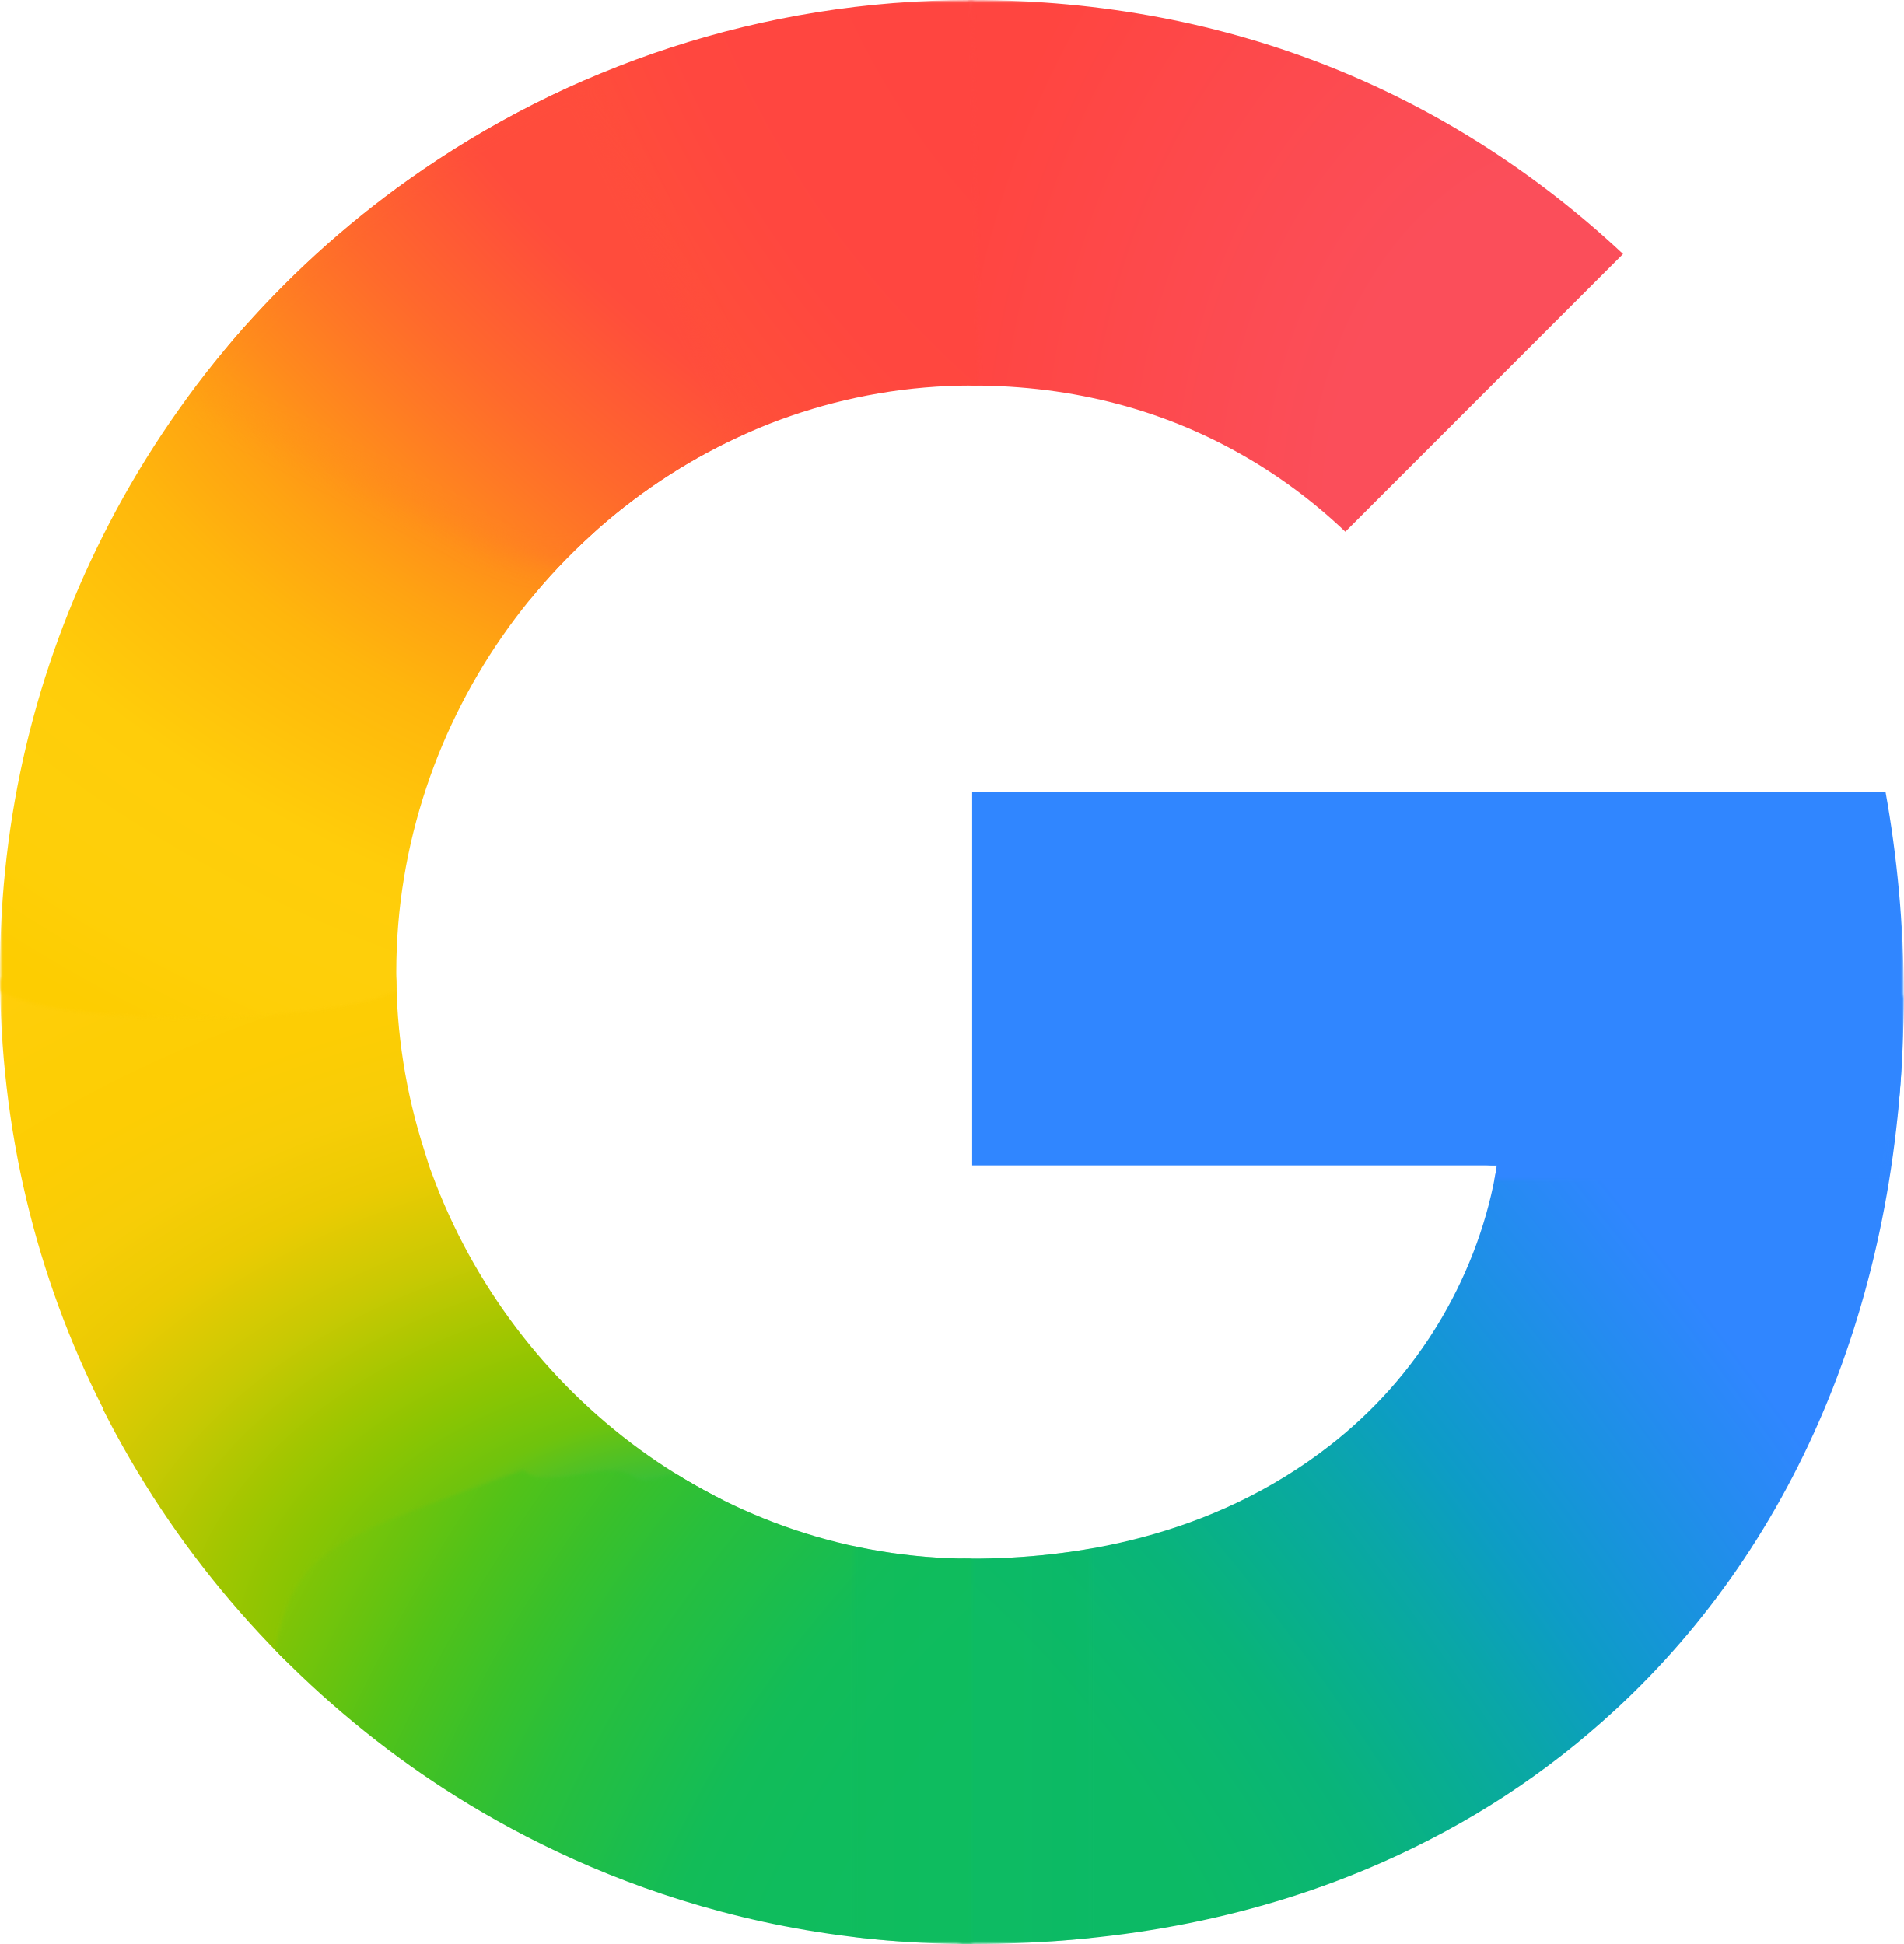
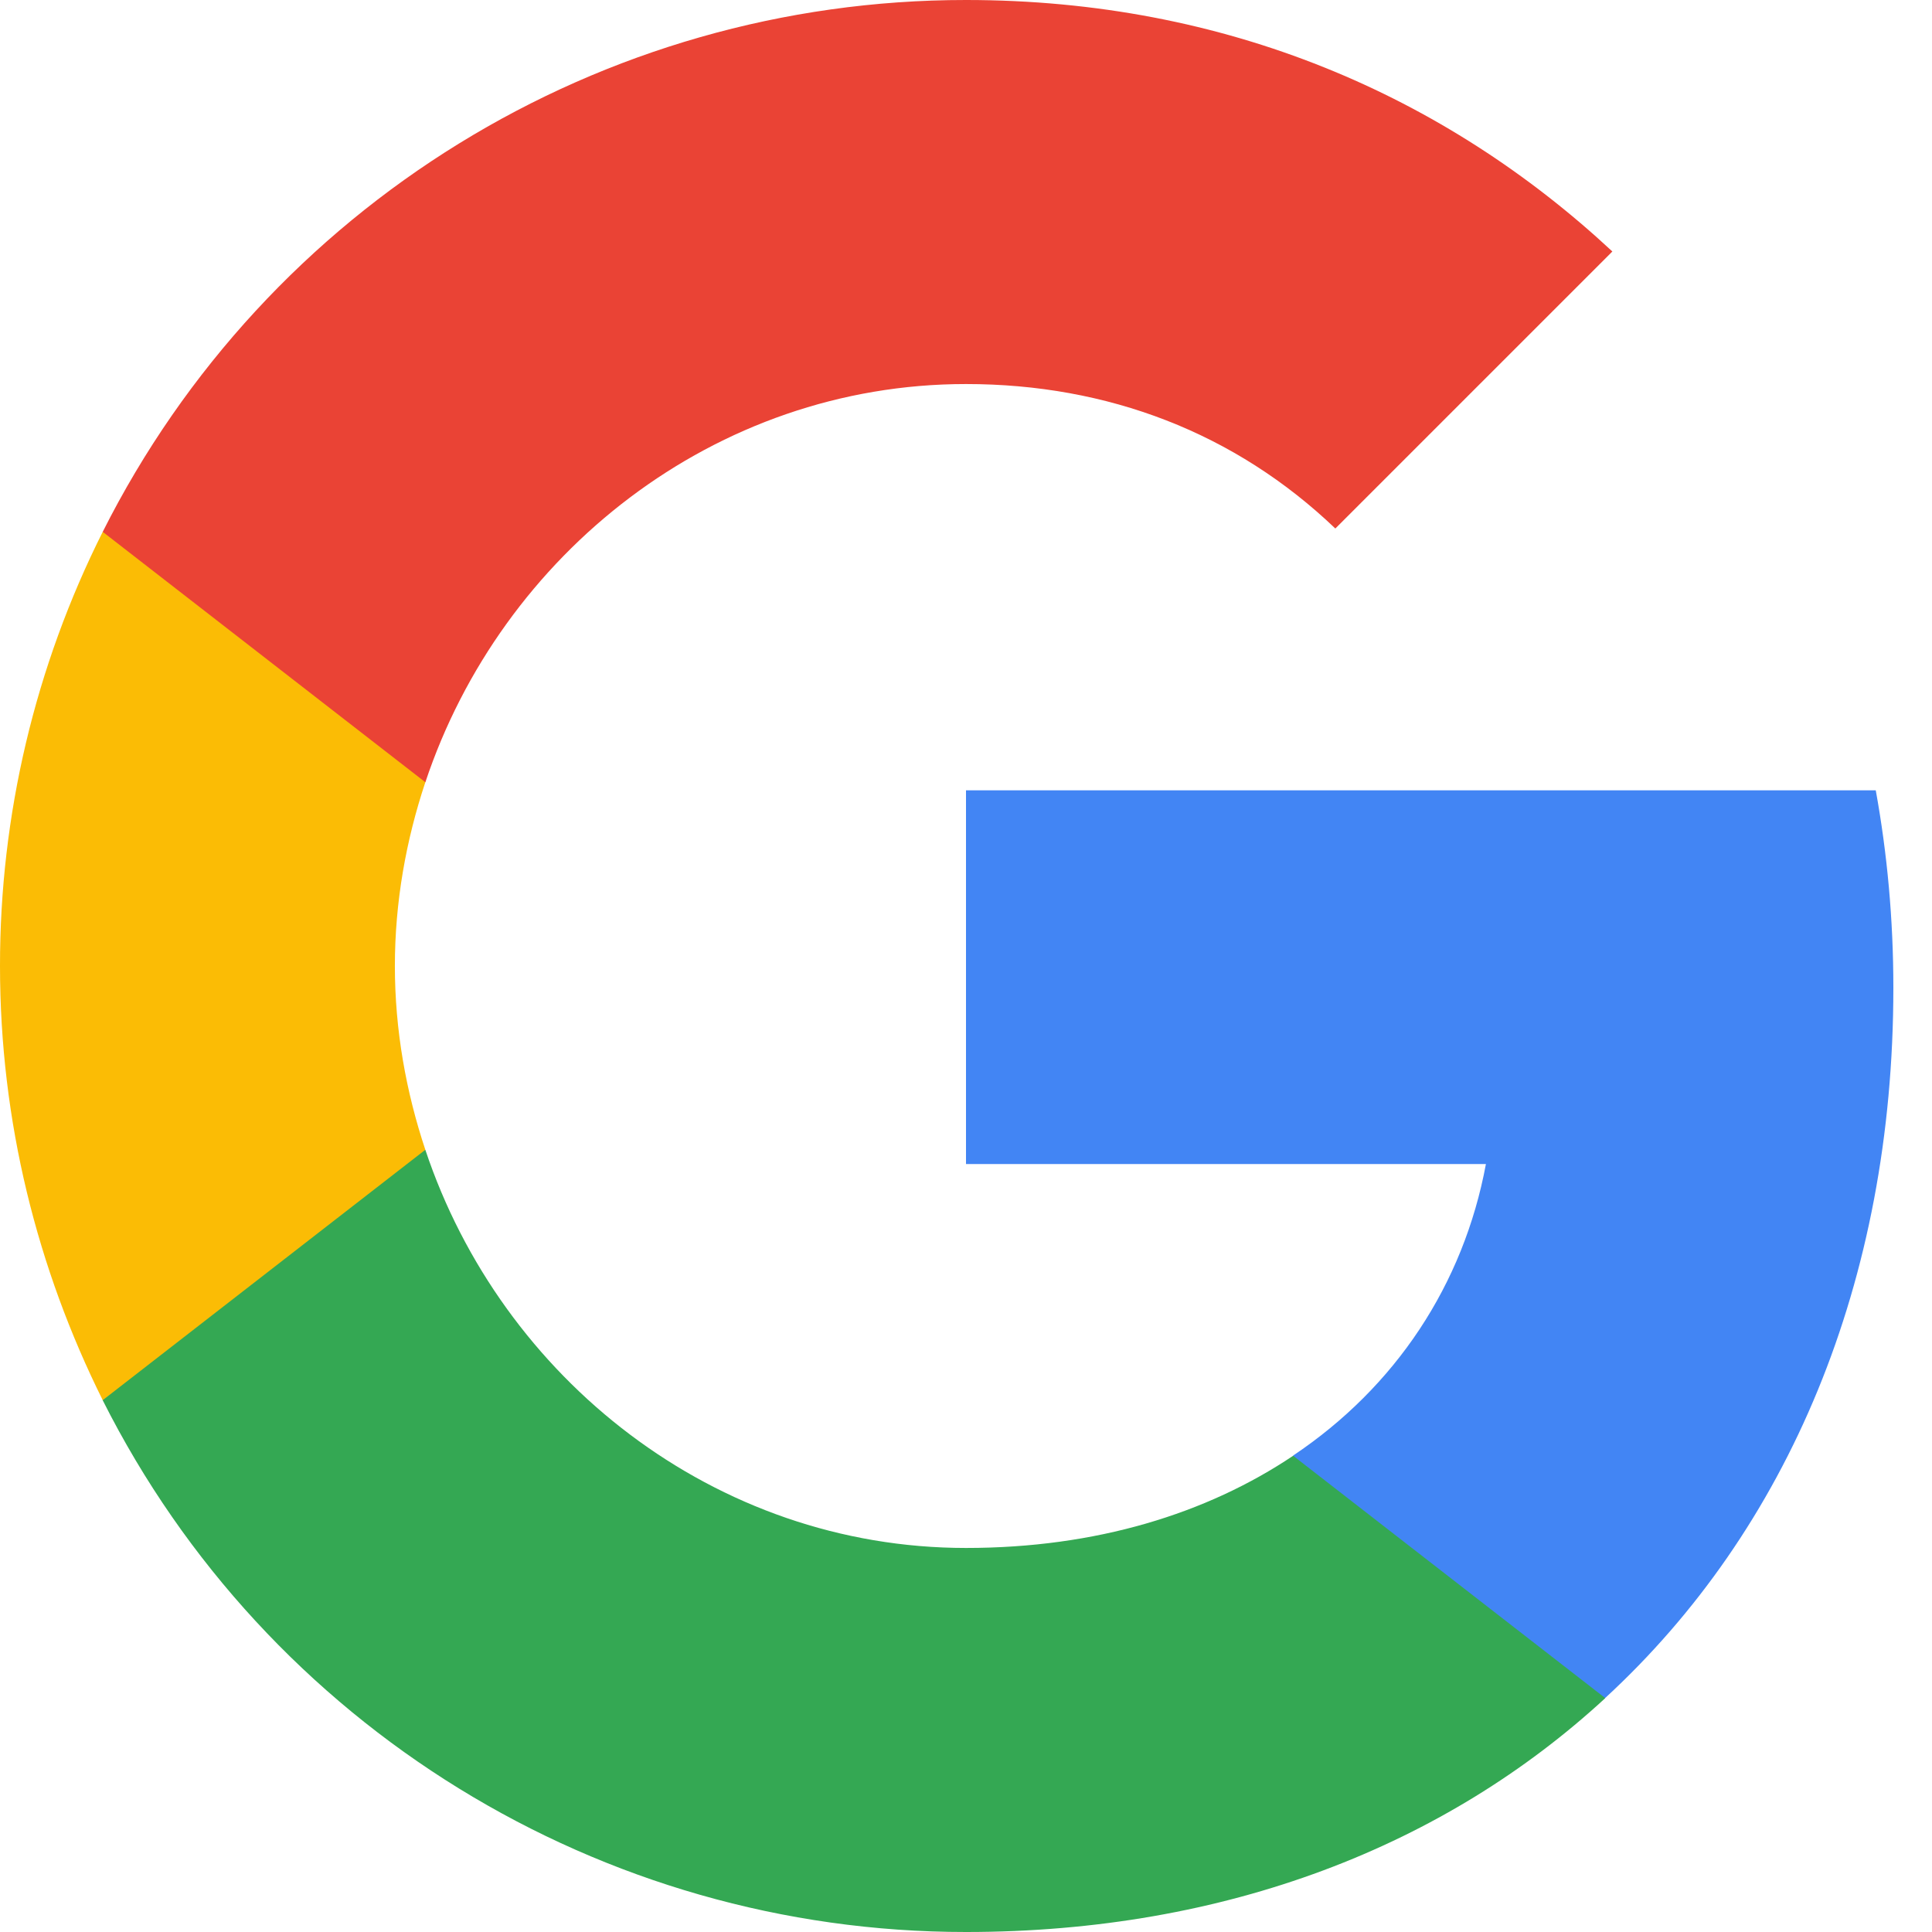
- <svg xmlns="http://www.w3.org/2000/svg" xmlns:xlink="http://www.w3.org/1999/xlink" xml:space="preserve" overflow="hidden" viewBox="0 0 268.152 273.883">
-   <defs>
-     <linearGradient id="google__a">
-       <stop offset="0" stop-color="#0fbc5c" />
-       <stop offset="1" stop-color="#0cba65" />
-     </linearGradient>
-     <linearGradient id="google__g">
-       <stop offset=".231" stop-color="#0fbc5f" />
-       <stop offset=".312" stop-color="#0fbc5f" />
-       <stop offset=".366" stop-color="#0fbc5e" />
-       <stop offset=".458" stop-color="#0fbc5d" />
-       <stop offset=".54" stop-color="#12bc58" />
-       <stop offset=".699" stop-color="#28bf3c" />
-       <stop offset=".771" stop-color="#38c02b" />
-       <stop offset=".861" stop-color="#52c218" />
-       <stop offset=".915" stop-color="#67c30f" />
-       <stop offset="1" stop-color="#86c504" />
-     </linearGradient>
-     <linearGradient id="google__h">
-       <stop offset=".142" stop-color="#1abd4d" />
-       <stop offset=".248" stop-color="#6ec30d" />
-       <stop offset=".312" stop-color="#8ac502" />
-       <stop offset=".366" stop-color="#a2c600" />
-       <stop offset=".446" stop-color="#c8c903" />
-       <stop offset=".54" stop-color="#ebcb03" />
-       <stop offset=".616" stop-color="#f7cd07" />
-       <stop offset=".699" stop-color="#fdcd04" />
-       <stop offset=".771" stop-color="#fdce05" />
-       <stop offset=".861" stop-color="#ffce0a" />
-     </linearGradient>
-     <linearGradient id="google__f">
-       <stop offset=".316" stop-color="#ff4c3c" />
-       <stop offset=".604" stop-color="#ff692c" />
-       <stop offset=".727" stop-color="#ff7825" />
-       <stop offset=".885" stop-color="#ff8d1b" />
-       <stop offset="1" stop-color="#ff9f13" />
-     </linearGradient>
-     <linearGradient id="google__b">
-       <stop offset=".231" stop-color="#ff4541" />
-       <stop offset=".312" stop-color="#ff4540" />
-       <stop offset=".458" stop-color="#ff4640" />
-       <stop offset=".54" stop-color="#ff473f" />
-       <stop offset=".699" stop-color="#ff5138" />
-       <stop offset=".771" stop-color="#ff5b33" />
-       <stop offset=".861" stop-color="#ff6c29" />
-       <stop offset="1" stop-color="#ff8c18" />
-     </linearGradient>
-     <linearGradient id="google__d">
-       <stop offset=".408" stop-color="#fb4e5a" />
-       <stop offset="1" stop-color="#ff4540" />
-     </linearGradient>
-     <linearGradient id="google__c">
-       <stop offset=".132" stop-color="#0cba65" />
-       <stop offset=".21" stop-color="#0bb86d" />
-       <stop offset=".297" stop-color="#09b479" />
-       <stop offset=".396" stop-color="#08ad93" />
-       <stop offset=".477" stop-color="#0aa6a9" />
-       <stop offset=".568" stop-color="#0d9cc6" />
-       <stop offset=".667" stop-color="#1893dd" />
-       <stop offset=".769" stop-color="#258bf1" />
-       <stop offset=".859" stop-color="#3086ff" />
-     </linearGradient>
-     <linearGradient id="google__e">
-       <stop offset=".366" stop-color="#ff4e3a" />
-       <stop offset=".458" stop-color="#ff8a1b" />
-       <stop offset=".54" stop-color="#ffa312" />
-       <stop offset=".616" stop-color="#ffb60c" />
-       <stop offset=".771" stop-color="#ffcd0a" />
-       <stop offset=".861" stop-color="#fecf0a" />
-       <stop offset=".915" stop-color="#fecf08" />
-       <stop offset="1" stop-color="#fdcd01" />
-     </linearGradient>
-     <linearGradient xlink:href="#google__a" id="google__s" x1="219.7" x2="254.467" y1="329.535" y2="329.535" gradientUnits="userSpaceOnUse" />
-     <radialGradient xlink:href="#google__b" id="google__m" cx="109.627" cy="135.862" r="71.46" fx="109.627" fy="135.862" gradientTransform="matrix(-1.93688 1.043 1.45573 2.55542 290.525 -400.634)" gradientUnits="userSpaceOnUse" />
-     <radialGradient xlink:href="#google__c" id="google__n" cx="45.259" cy="279.274" r="71.46" fx="45.259" fy="279.274" gradientTransform="matrix(-3.5126 -4.45809 -1.69255 1.26062 870.8 191.554)" gradientUnits="userSpaceOnUse" />
-     <radialGradient xlink:href="#google__d" id="google__l" cx="304.017" cy="118.009" r="47.854" fx="304.017" fy="118.009" gradientTransform="matrix(2.06435 0 0 2.59204 -297.679 -151.747)" gradientUnits="userSpaceOnUse" />
-     <radialGradient xlink:href="#google__e" id="google__o" cx="181.001" cy="177.201" r="71.46" fx="181.001" fy="177.201" gradientTransform="matrix(-.24858 2.08314 2.96249 .33417 -255.146 -331.164)" gradientUnits="userSpaceOnUse" />
-     <radialGradient xlink:href="#google__f" id="google__p" cx="207.673" cy="108.097" r="41.102" fx="207.673" fy="108.097" gradientTransform="matrix(-1.2492 1.34326 -3.89684 -3.4257 880.501 194.905)" gradientUnits="userSpaceOnUse" />
-     <radialGradient xlink:href="#google__g" id="google__r" cx="109.627" cy="135.862" r="71.46" fx="109.627" fy="135.862" gradientTransform="matrix(-1.93688 -1.043 1.45573 -2.55542 290.525 838.683)" gradientUnits="userSpaceOnUse" />
-     <radialGradient xlink:href="#google__h" id="google__j" cx="154.87" cy="145.969" r="71.46" fx="154.87" fy="145.969" gradientTransform="matrix(-.0814 -1.93722 2.92674 -.11625 -215.135 632.86)" gradientUnits="userSpaceOnUse" />
-     <filter id="google__q" width="1.097" height="1.116" x="-.048" y="-.058" color-interpolation-filters="sRGB">
-       <feGaussianBlur stdDeviation="1.701" />
-     </filter>
-     <filter id="google__k" width="1.033" height="1.02" x="-.017" y="-.01" color-interpolation-filters="sRGB">
-       <feGaussianBlur stdDeviation=".242" />
-     </filter>
-     <clipPath id="google__i" clipPathUnits="userSpaceOnUse">
-       <path d="M371.378 193.24H237.083v53.438h77.167c-1.241 7.563-4.026 15.003-8.105 21.786-4.674 7.773-10.451 13.69-16.373 18.196-17.74 13.498-38.42 16.258-52.783 16.258-36.283 0-67.283-23.286-79.285-54.928-.484-1.149-.805-2.335-1.197-3.507a81.115 81.115 0 0 1-4.101-25.448c0-9.226 1.569-18.057 4.43-26.398 11.285-32.897 42.985-57.467 80.179-57.467 7.481 0 14.685.884 21.517 2.648a77.668 77.668 0 0 1 33.425 18.25l40.834-39.712c-24.839-22.616-57.219-36.32-95.844-36.32-30.878 0-59.386 9.553-82.748 25.7-18.945 13.093-34.483 30.625-44.97 50.985-9.753 18.879-15.094 39.8-15.094 62.294 0 22.495 5.35 43.633 15.103 62.337v.126c10.302 19.857 25.368 36.954 43.678 49.988 15.997 11.386 44.68 26.551 84.031 26.551 22.63 0 42.687-4.051 60.375-11.644 12.76-5.478 24.065-12.622 34.301-21.804 13.525-12.132 24.117-27.139 31.347-44.404 7.23-17.265 11.097-36.79 11.097-57.957 0-9.858-.998-19.87-2.689-28.968Z" />
-     </clipPath>
-   </defs>
-   <g clip-path="url(#google__i)" transform="matrix(.95792 0 0 .98525 -90.174 -78.856)">
-     <path fill="url(#google__j)" d="M92.076 219.958c.148 22.14 6.501 44.983 16.117 63.424v.127c6.949 13.392 16.445 23.97 27.26 34.452l65.327-23.67c-12.36-6.235-14.246-10.055-23.105-17.026-9.054-9.066-15.802-19.473-20.004-31.677h-.17l.17-.127c-2.765-8.058-3.037-16.613-3.14-25.503Z" filter="url(#google__k)" />
-     <path fill="url(#google__l)" d="M237.083 79.025c-6.456 22.526-3.988 44.421 0 57.161 7.457.006 14.64.888 21.45 2.647a77.662 77.662 0 0 1 33.424 18.25l41.88-40.726c-24.81-22.59-54.667-37.297-96.754-37.332Z" filter="url(#google__k)" />
-     <path fill="url(#google__m)" d="M236.943 78.847c-31.67 0-60.91 9.798-84.871 26.359a145.533 145.533 0 0 0-24.332 21.15c-1.904 17.744 14.257 39.551 46.262 39.37 15.528-17.936 38.495-29.542 64.056-29.542l.07.002-1.044-57.335c-.048 0-.093-.004-.14-.004Z" filter="url(#google__k)" />
-     <path fill="url(#google__n)" d="m341.475 226.379-28.268 19.285c-1.24 7.562-4.028 15.002-8.107 21.786-4.674 7.772-10.45 13.69-16.373 18.196-17.702 13.47-38.328 16.244-52.687 16.255-14.842 25.102-17.444 37.675 1.043 57.934 22.877-.016 43.157-4.117 61.046-11.796 12.931-5.551 24.388-12.792 34.761-22.097 13.706-12.295 24.442-27.503 31.769-45 7.327-17.497 11.245-37.282 11.245-58.734Z" filter="url(#google__k)" />
-     <path fill="#3086ff" d="M234.996 191.21v57.498h136.006c1.196-7.874 5.152-18.064 5.152-26.5 0-9.858-.996-21.899-2.687-30.998Z" filter="url(#google__k)" />
-     <path fill="url(#google__o)" d="M128.39 124.327c-8.394 9.119-15.564 19.326-21.249 30.364-9.753 18.879-15.094 41.83-15.094 64.324 0 .317.026.627.029.944 4.32 8.224 59.666 6.649 62.456 0-.004-.31-.039-.613-.039-.924 0-9.226 1.57-16.026 4.43-24.367 3.53-10.289 9.056-19.763 16.123-27.926 1.602-2.031 5.875-6.397 7.121-9.016.475-.997-.862-1.557-.937-1.908-.083-.393-1.876-.077-2.277-.37-1.275-.929-3.8-1.414-5.334-1.845-3.277-.921-8.708-2.953-11.725-5.06-9.536-6.658-24.417-14.612-33.505-24.216Z" filter="url(#google__k)" />
-     <path fill="url(#google__p)" d="M162.099 155.857c22.112 13.301 28.471-6.714 43.173-12.977l-25.574-52.664a144.74 144.74 0 0 0-26.543 14.504c-12.316 8.512-23.192 18.9-32.176 30.72Z" filter="url(#google__q)" />
-     <path fill="url(#google__r)" d="M171.099 290.222c-29.683 10.641-34.33 11.023-37.062 29.29a144.806 144.806 0 0 0 16.792 13.984c15.996 11.386 46.766 26.551 86.118 26.551.046 0 .09-.004.137-.004v-59.157l-.094.002c-14.736 0-26.512-3.843-38.585-10.527-2.977-1.648-8.378 2.777-11.123.799-3.786-2.729-12.9 2.35-16.183-.938Z" filter="url(#google__k)" />
-     <path fill="url(#google__s)" d="M219.7 299.023v59.996c5.506.64 11.236 1.028 17.247 1.028 6.026 0 11.855-.307 17.52-.872v-59.748a105.119 105.119 0 0 1-17.477 1.461c-5.932 0-11.7-.686-17.29-1.865Z" filter="url(#google__k)" opacity=".5" />
-   </g>
+ <svg xmlns="http://www.w3.org/2000/svg" viewBox="0 0 18 18" role="img" aria-label="Google logo">
+   <path fill="#4285F4" d="M17.64 9.204c0-.638-.057-1.252-.164-1.841H9v3.482h4.844c-.209 1.125-.843 2.078-1.796 2.716v2.258h2.908c1.702-1.567 2.684-3.874 2.684-6.615z" />
+   <path fill="#34A853" d="M9 18c2.43 0 4.467-.806 5.956-2.179l-2.908-2.258c-.806.54-1.837.859-3.048.859-2.343 0-4.328-1.583-5.037-3.709H.957v2.333A9 9 0 0 0 9 18z" />
+   <path fill="#FBBC05" d="M3.963 10.713c-.18-.54-.284-1.117-.284-1.713s.104-1.173.284-1.713V4.955H.957A9 9 0 0 0 0 9c0 1.45.348 2.821.957 4.045l3.006-2.333z" />
+   <path fill="#EA4335" d="M9 3.578c1.321 0 2.508.454 3.441 1.346l2.581-2.581C13.463.892 11.426 0 9 0A9 9 0 0 0 .957 4.955l3.006 2.333C4.672 5.161 6.657 3.578 9 3.578z" />
</svg>
